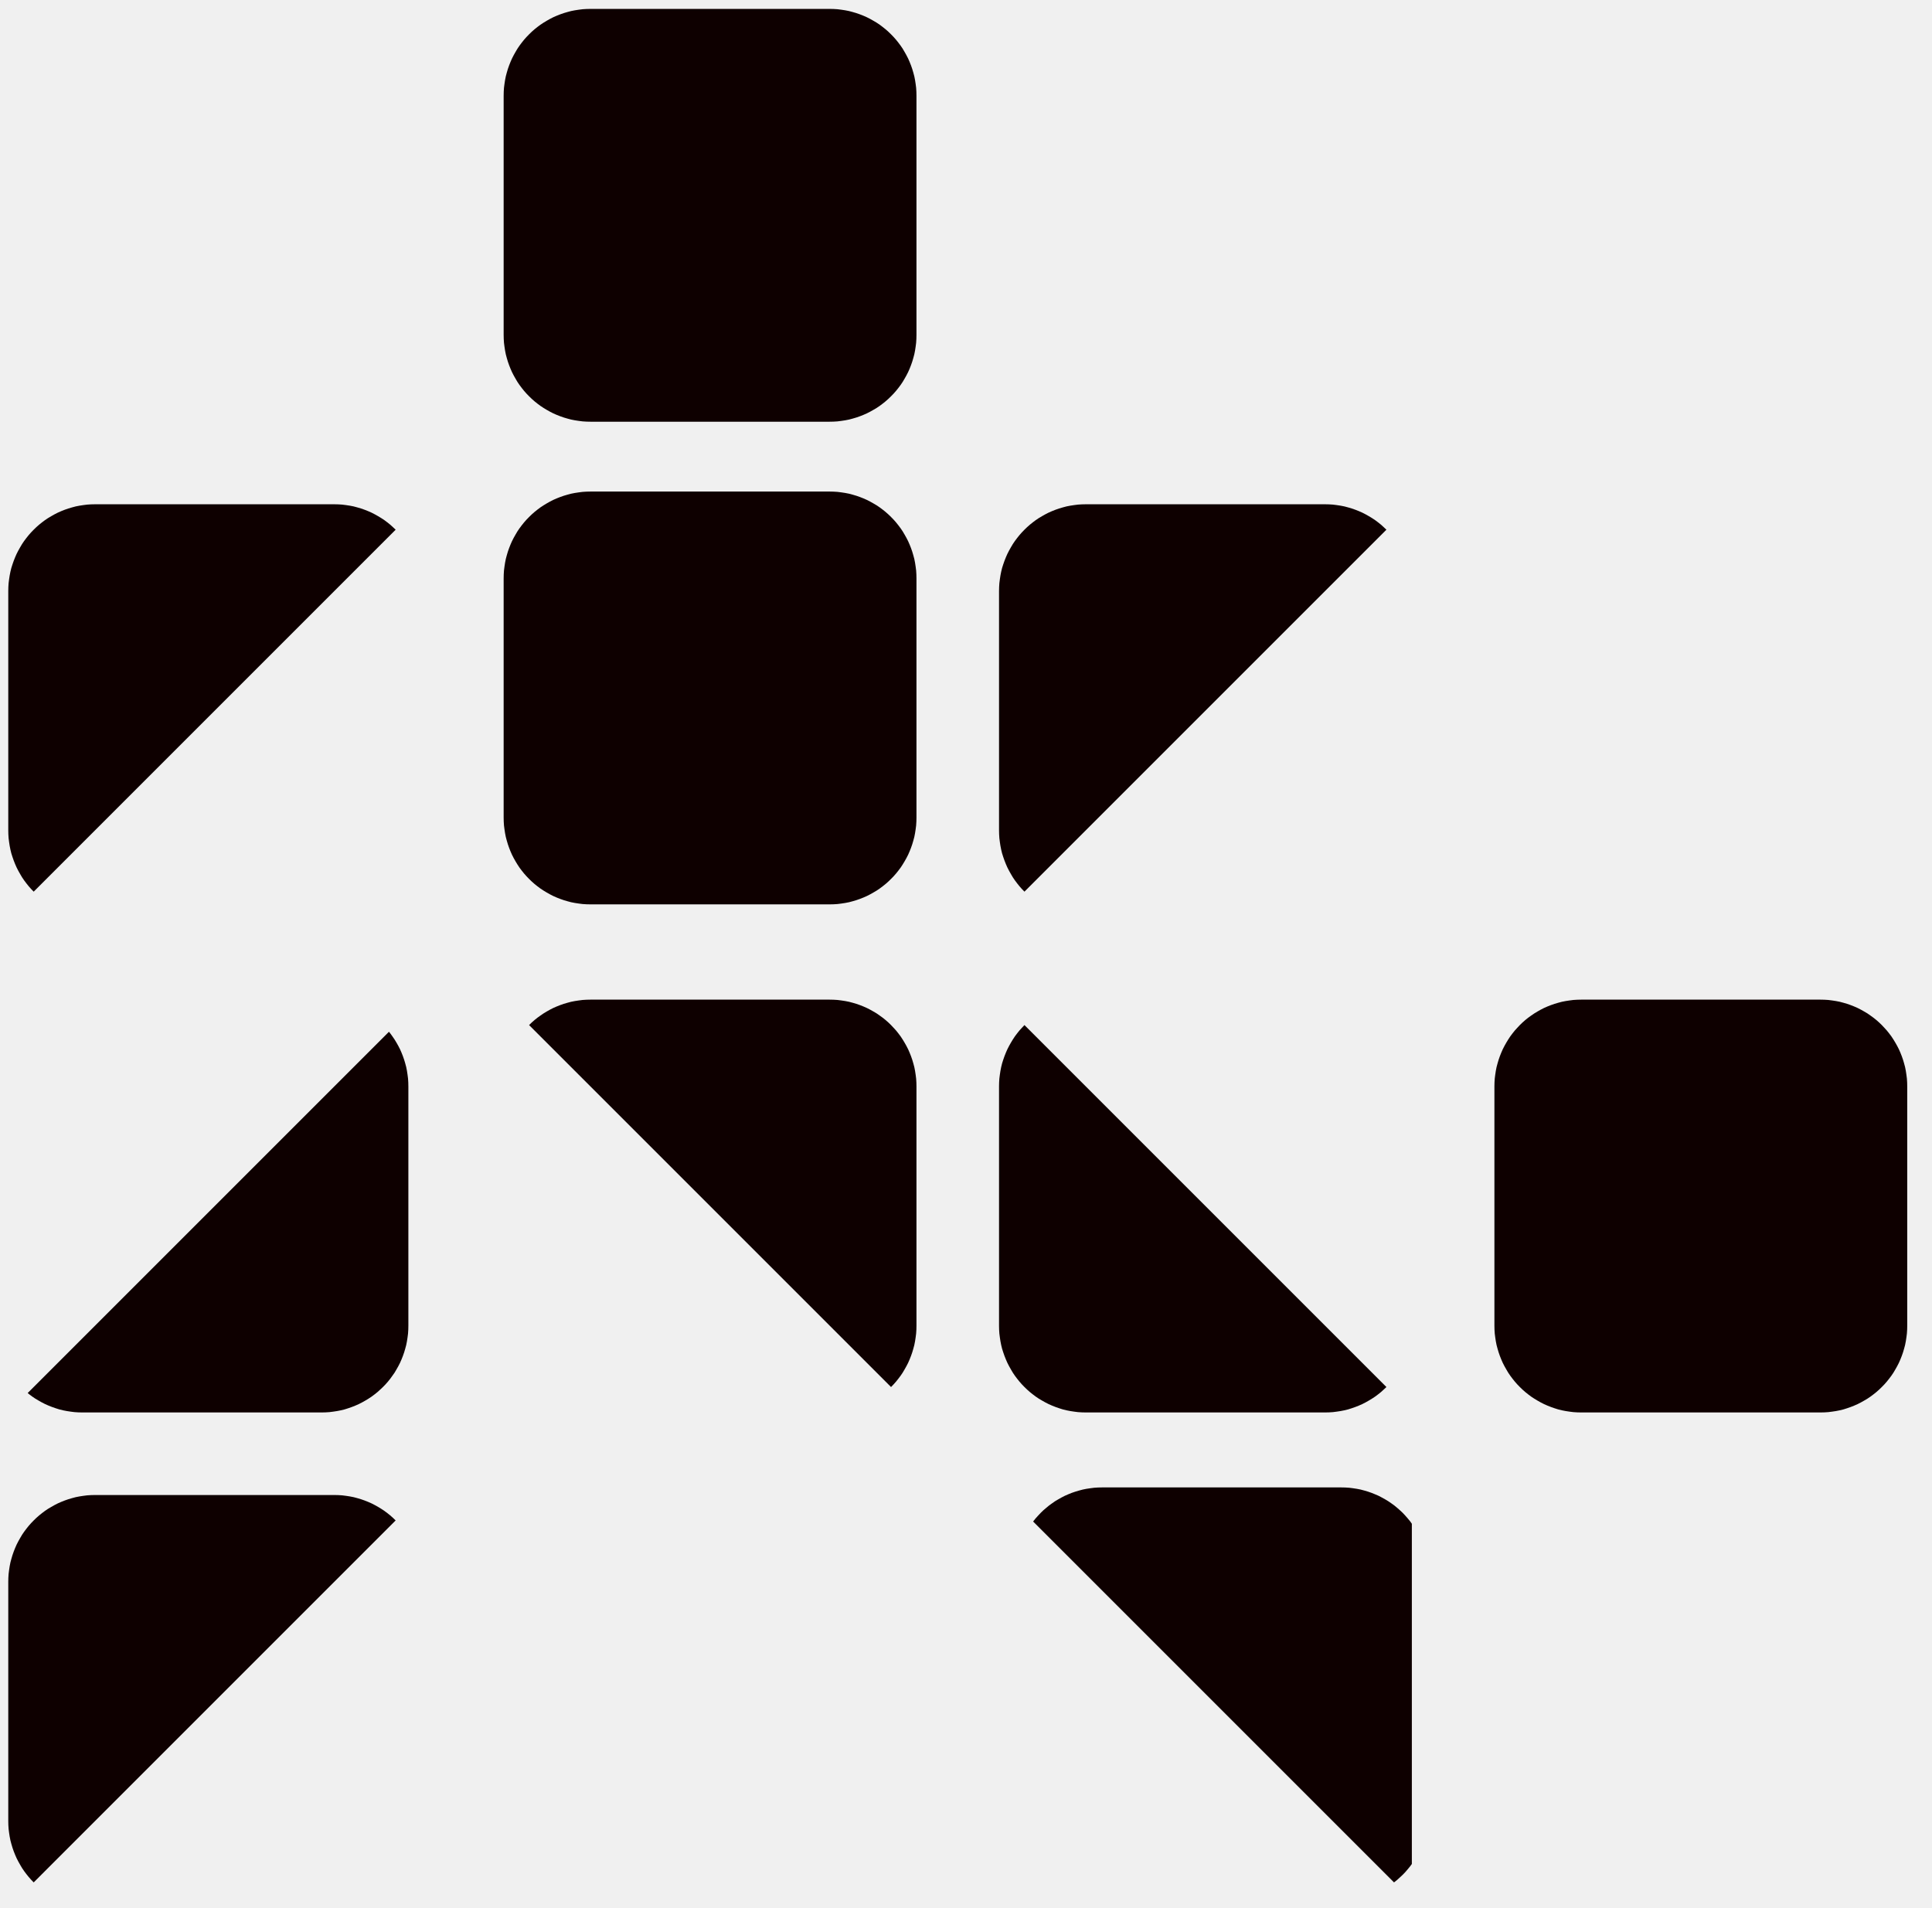
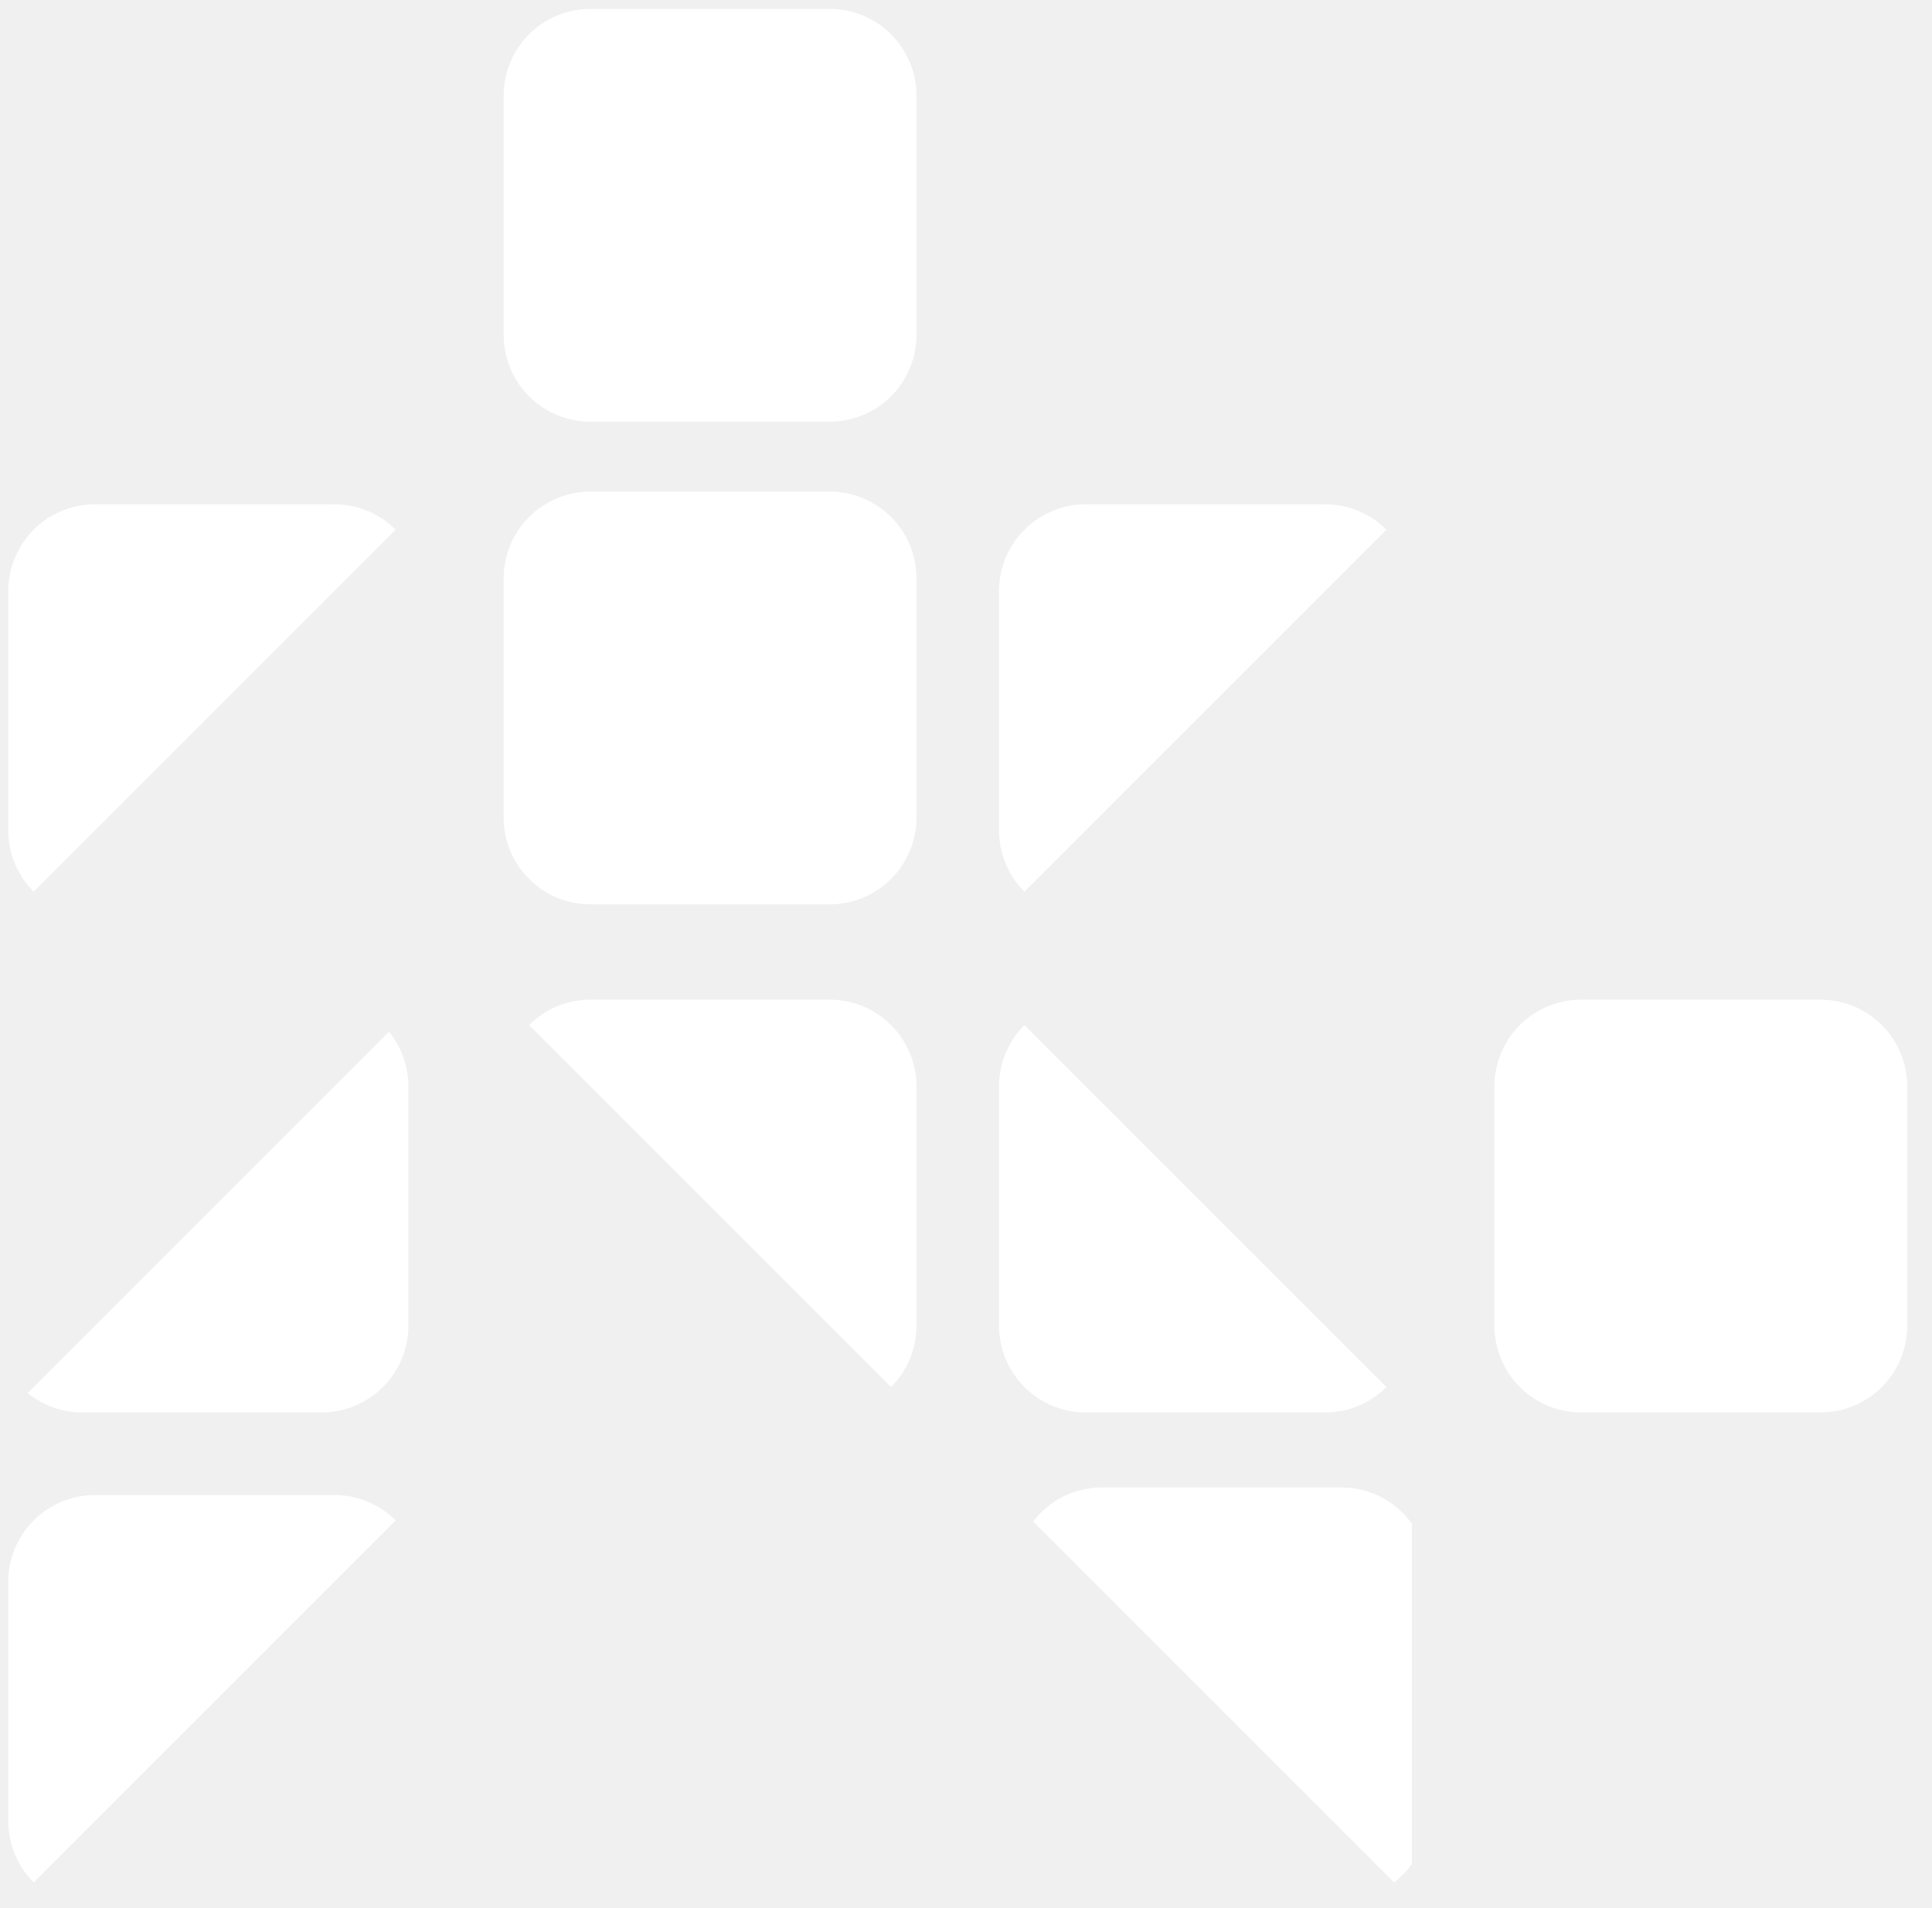
<svg xmlns="http://www.w3.org/2000/svg" xmlns:xlink="http://www.w3.org/1999/xlink" version="1.1" preserveAspectRatio="xMidYMid meet" viewBox="118.999 119 234.001 230.92" width="320" height="316">
  <defs>
    <path d="M160.44 180.04L160.91 180.1L161.37 180.17L161.83 180.26L162.28 180.38L162.72 180.51L163.15 180.66L163.58 180.83L163.99 181.01L164.4 181.22L164.79 181.44L165.17 181.67L165.55 181.92L165.91 182.19L166.26 182.47L166.59 182.77L166.92 183.08L123.08 226.92L122.77 226.6L122.47 226.26L122.19 225.91L121.92 225.55L121.67 225.18L121.44 224.79L121.22 224.4L121.01 223.99L120.83 223.58L120.66 223.15L120.51 222.72L120.37 222.28L120.26 221.83L120.17 221.37L120.1 220.91L120.04 220.44L120.01 219.96L120 219.48L120 190.52L120.01 190.04L120.04 189.56L120.1 189.09L120.17 188.63L120.26 188.17L120.37 187.72L120.51 187.28L120.66 186.85L120.83 186.42L121.01 186.01L121.22 185.6L121.44 185.21L121.67 184.82L121.92 184.45L122.19 184.09L122.47 183.74L122.77 183.4L123.08 183.08L123.4 182.77L123.74 182.47L124.09 182.19L124.45 181.92L124.82 181.67L125.21 181.44L125.6 181.22L126.01 181.01L126.42 180.83L126.85 180.66L127.28 180.51L127.72 180.38L128.17 180.26L128.63 180.17L129.09 180.1L129.56 180.04L130.04 180.01L130.52 180L159.48 180L159.96 180.01L160.44 180.04Z" id="b27zw5g5b0" />
    <path d="M166.53 244.45L166.79 244.83L167.02 245.21L167.24 245.6L167.45 246.01L167.63 246.42L167.8 246.85L167.95 247.28L168.08 247.72L168.2 248.17L168.29 248.63L168.36 249.09L168.42 249.56L168.45 250.04L168.46 250.52L168.46 279.48L168.45 279.97L168.42 280.44L168.36 280.91L168.29 281.37L168.2 281.83L168.08 282.28L167.95 282.72L167.8 283.15L167.63 283.58L167.45 283.99L167.24 284.4L167.02 284.79L166.79 285.18L166.53 285.55L166.27 285.91L165.99 286.26L165.69 286.6L165.38 286.92L165.05 287.23L164.72 287.53L164.37 287.81L164.01 288.08L163.63 288.33L163.25 288.56L162.86 288.78L162.45 288.99L162.04 289.17L161.61 289.34L161.18 289.49L160.74 289.63L160.29 289.74L159.83 289.83L159.37 289.9L158.9 289.96L158.42 289.99L157.94 290L128.98 290L128.49 289.99L128.02 289.96L127.55 289.9L127.09 289.83L126.63 289.74L126.18 289.63L125.74 289.49L125.31 289.34L124.88 289.17L124.47 288.99L124.06 288.78L123.67 288.56L123.28 288.33L122.91 288.08L122.55 287.81L122.35 287.65L166.11 243.89L166.27 244.09L166.53 244.45Z" id="bi9ncid8U" />
    <path d="M160.44 300.04L160.91 300.1L161.37 300.17L161.83 300.26L162.28 300.38L162.72 300.51L163.15 300.66L163.58 300.83L163.99 301.01L164.4 301.22L164.79 301.44L165.17 301.67L165.55 301.92L165.91 302.19L166.26 302.47L166.6 302.77L166.92 303.08L123.08 346.92L122.77 346.6L122.47 346.26L122.19 345.91L121.92 345.55L121.67 345.18L121.44 344.79L121.22 344.4L121.01 343.99L120.83 343.58L120.66 343.15L120.51 342.72L120.38 342.28L120.26 341.83L120.17 341.37L120.1 340.91L120.04 340.44L120.01 339.96L120 339.48L120 310.52L120.01 310.04L120.04 309.56L120.1 309.09L120.17 308.63L120.26 308.17L120.38 307.72L120.51 307.28L120.66 306.85L120.83 306.42L121.01 306.01L121.22 305.6L121.44 305.21L121.67 304.82L121.92 304.45L122.19 304.09L122.47 303.74L122.77 303.4L123.08 303.08L123.4 302.77L123.74 302.47L124.09 302.19L124.45 301.92L124.82 301.67L125.21 301.44L125.6 301.22L126.01 301.01L126.42 300.83L126.85 300.66L127.28 300.51L127.72 300.38L128.17 300.26L128.63 300.17L129.09 300.1L129.56 300.04L130.04 300.01L130.52 300L159.48 300L159.96 300.01L160.44 300.04Z" id="bho7mIsPg" />
    <path d="M220.91 120.1L221.37 120.17L221.83 120.26L222.28 120.38L222.72 120.51L223.15 120.66L223.58 120.83L223.99 121.01L224.4 121.22L224.79 121.44L225.18 121.67L225.55 121.92L225.91 122.19L226.26 122.47L226.6 122.77L226.92 123.08L227.23 123.4L227.53 123.74L227.81 124.09L228.08 124.45L228.33 124.82L228.56 125.21L228.78 125.6L228.99 126.01L229.17 126.42L229.34 126.85L229.49 127.28L229.62 127.72L229.74 128.17L229.83 128.63L229.9 129.09L229.96 129.56L229.99 130.04L230 130.52L230 159.48L229.99 159.96L229.96 160.44L229.9 160.91L229.83 161.37L229.74 161.83L229.62 162.28L229.49 162.72L229.34 163.15L229.17 163.58L228.99 163.99L228.78 164.4L228.56 164.79L228.33 165.18L228.08 165.55L227.81 165.91L227.53 166.26L227.23 166.6L226.92 166.92L226.6 167.23L226.26 167.53L225.91 167.81L225.55 168.08L225.18 168.33L224.79 168.56L224.4 168.78L223.99 168.99L223.58 169.17L223.15 169.34L222.72 169.49L222.28 169.62L221.83 169.74L221.37 169.83L220.91 169.9L220.44 169.96L219.96 169.99L219.48 170L190.52 170L190.04 169.99L189.56 169.96L189.09 169.9L188.63 169.83L188.17 169.74L187.72 169.62L187.28 169.49L186.85 169.34L186.42 169.17L186.01 168.99L185.6 168.78L185.21 168.56L184.83 168.33L184.45 168.08L184.09 167.81L183.74 167.53L183.4 167.23L183.08 166.92L182.77 166.6L182.47 166.26L182.19 165.91L181.92 165.55L181.67 165.18L181.44 164.79L181.22 164.4L181.01 163.99L180.83 163.58L180.66 163.15L180.51 162.72L180.38 162.28L180.26 161.83L180.17 161.37L180.1 160.91L180.04 160.44L180.01 159.96L180 159.48L180 130.52L180.01 130.04L180.04 129.56L180.1 129.09L180.17 128.63L180.26 128.17L180.38 127.72L180.51 127.28L180.66 126.85L180.83 126.42L181.01 126.01L181.22 125.6L181.44 125.21L181.67 124.82L181.92 124.45L182.19 124.09L182.47 123.74L182.77 123.4L183.08 123.08L183.4 122.77L183.74 122.47L184.09 122.19L184.45 121.92L184.83 121.67L185.21 121.44L185.6 121.22L186.01 121.01L186.42 120.83L186.85 120.66L187.28 120.51L187.72 120.38L188.17 120.26L188.63 120.17L189.09 120.1L189.56 120.04L190.04 120.01L190.52 120L219.48 120L219.96 120.01L220.44 120.04L220.44 120.04L220.91 120.1Z" id="bwQSdoXi" />
    <path d="M286.92 286.92L286.59 287.23L286.26 287.53L285.91 287.81L285.55 288.08L285.17 288.33L284.79 288.56L284.4 288.78L283.99 288.99L283.58 289.17L283.15 289.34L282.72 289.49L282.28 289.63L281.83 289.74L281.37 289.83L280.91 289.9L280.44 289.96L279.96 289.99L279.48 290L250.52 290L250.04 289.99L249.56 289.96L249.09 289.9L248.63 289.83L248.17 289.74L247.72 289.63L247.28 289.49L246.85 289.34L246.42 289.17L246.01 288.99L245.6 288.78L245.21 288.56L244.82 288.33L244.45 288.08L244.09 287.81L243.74 287.53L243.4 287.23L243.08 286.92L242.77 286.6L242.47 286.26L242.19 285.91L241.92 285.55L241.67 285.18L241.44 284.79L241.22 284.4L241.01 283.99L240.83 283.58L240.66 283.15L240.51 282.72L240.37 282.28L240.26 281.83L240.17 281.37L240.1 280.91L240.04 280.44L240.01 279.97L240 279.5L240 250.5L240.01 250.04L240.04 249.56L240.1 249.09L240.17 248.63L240.26 248.17L240.37 247.72L240.51 247.28L240.66 246.85L240.83 246.42L241.01 246.01L241.22 245.6L241.44 245.21L241.67 244.83L241.92 244.45L242.19 244.09L242.47 243.74L242.77 243.41L243.08 243.08L286.92 286.92L286.92 286.92Z" id="d4JxPPNhpR" />
    <path d="M280.91 180.1L281.37 180.17L281.83 180.26L282.28 180.38L282.72 180.51L283.15 180.66L283.58 180.83L283.99 181.01L284.4 181.22L284.79 181.44L285.17 181.67L285.55 181.92L285.91 182.19L286.26 182.47L286.59 182.77L286.92 183.08L243.08 226.92L242.77 226.6L242.47 226.26L242.19 225.91L241.92 225.55L241.67 225.18L241.44 224.79L241.22 224.4L241.01 223.99L240.83 223.58L240.66 223.15L240.51 222.72L240.37 222.28L240.26 221.83L240.17 221.37L240.1 220.91L240.04 220.44L240.01 219.96L240 219.48L240 190.52L240.01 190.04L240.04 189.56L240.1 189.09L240.17 188.63L240.26 188.17L240.37 187.72L240.51 187.28L240.66 186.85L240.83 186.42L241.01 186.01L241.22 185.6L241.44 185.21L241.67 184.82L241.92 184.45L242.19 184.09L242.47 183.74L242.77 183.4L243.08 183.08L243.4 182.77L243.74 182.47L244.09 182.19L244.45 181.92L244.82 181.67L245.21 181.44L245.6 181.22L246.01 181.01L246.42 180.83L246.85 180.66L247.28 180.51L247.72 180.38L248.17 180.26L248.63 180.17L249.09 180.1L249.56 180.04L250.04 180.01L250.52 180L279.48 180L279.96 180.01L280.44 180.04L280.44 180.04L280.91 180.1Z" id="h3euISsiW5" />
    <path d="M220.44 240.04L220.91 240.1L221.37 240.17L221.83 240.26L222.28 240.38L222.72 240.51L223.15 240.66L223.58 240.83L223.99 241.01L224.4 241.22L224.79 241.44L225.18 241.67L225.55 241.93L225.91 242.19L226.26 242.47L226.6 242.77L226.92 243.08L227.23 243.41L227.53 243.74L227.81 244.09L228.08 244.45L228.33 244.83L228.56 245.21L228.78 245.6L228.99 246.01L229.17 246.42L229.34 246.85L229.49 247.28L229.62 247.72L229.74 248.17L229.83 248.63L229.9 249.09L229.96 249.56L229.99 250.04L230 250.52L230 279.48L229.99 279.97L229.96 280.44L229.9 280.91L229.83 281.37L229.74 281.83L229.62 282.28L229.49 282.72L229.34 283.15L229.17 283.58L228.99 283.99L228.78 284.4L228.56 284.79L228.33 285.18L228.08 285.55L227.81 285.91L227.53 286.26L227.23 286.6L226.92 286.92L183.08 243.08L183.08 243.08L183.4 242.77L183.74 242.47L184.09 242.19L184.45 241.93L184.83 241.67L185.21 241.44L185.6 241.22L186.01 241.01L186.42 240.83L186.85 240.66L187.28 240.51L187.72 240.38L188.17 240.26L188.63 240.17L189.09 240.1L189.56 240.04L190.04 240.01L190.52 240L219.48 240L219.96 240.01L220.44 240.04Z" id="a1Nsy3ctg" />
    <path d="M282.41 299.12L282.88 299.18L283.34 299.25L283.8 299.34L284.25 299.46L284.69 299.59L285.12 299.74L285.54 299.91L285.96 300.09L286.36 300.3L286.76 300.52L287.14 300.75L287.52 301.01L287.88 301.27L288.23 301.56L288.56 301.85L288.89 302.16L289.2 302.49L289.49 302.82L289.78 303.17L290 303.48L290 344.69L289.78 344.99L289.49 345.34L289.2 345.68L288.89 346L288.56 346.31L288.23 346.61L287.88 346.89L287.84 346.92L244.13 303.21L244.16 303.17L244.44 302.82L244.74 302.49L245.05 302.16L245.37 301.85L245.71 301.56L246.06 301.27L246.42 301.01L246.79 300.75L247.18 300.52L247.57 300.3L247.98 300.09L248.39 299.91L248.81 299.74L249.25 299.59L249.69 299.46L250.14 299.34L250.59 299.25L251.06 299.18L251.53 299.12L252 299.09L252.48 299.08L281.45 299.08L281.93 299.09L282.41 299.12Z" id="c60iTDWKY5" />
    <path d="M340.44 240.04L340.91 240.1L341.37 240.17L341.83 240.26L342.28 240.38L342.72 240.51L343.15 240.66L343.58 240.83L343.99 241.01L344.4 241.22L344.79 241.44L345.18 241.67L345.55 241.93L345.91 242.19L346.26 242.47L346.6 242.77L346.92 243.08L347.23 243.41L347.53 243.74L347.81 244.09L348.08 244.45L348.33 244.83L348.56 245.21L348.78 245.6L348.99 246.01L349.17 246.42L349.34 246.85L349.49 247.28L349.62 247.72L349.74 248.17L349.83 248.63L349.9 249.09L349.96 249.56L349.99 250.04L350 250.52L350 279.48L349.99 279.97L349.96 280.44L349.9 280.91L349.83 281.37L349.74 281.83L349.62 282.28L349.49 282.72L349.34 283.15L349.17 283.58L348.99 283.99L348.78 284.4L348.56 284.79L348.33 285.18L348.08 285.55L347.81 285.91L347.53 286.26L347.23 286.6L346.92 286.92L346.6 287.23L346.26 287.53L345.91 287.81L345.55 288.08L345.18 288.33L344.79 288.56L344.4 288.78L343.99 288.99L343.58 289.17L343.15 289.34L342.72 289.49L342.28 289.63L341.83 289.74L341.37 289.83L340.91 289.9L340.44 289.96L339.96 289.99L339.48 290L310.52 290L310.04 289.99L309.56 289.96L309.09 289.9L308.63 289.83L308.17 289.74L307.72 289.63L307.28 289.49L306.85 289.34L306.42 289.17L306.01 288.99L305.6 288.78L305.21 288.56L304.83 288.33L304.45 288.08L304.09 287.81L303.74 287.53L303.4 287.23L303.08 286.92L302.77 286.6L302.47 286.26L302.19 285.91L301.92 285.55L301.67 285.18L301.44 284.79L301.22 284.4L301.01 283.99L300.83 283.58L300.66 283.15L300.51 282.72L300.38 282.28L300.26 281.83L300.17 281.37L300.1 280.91L300.04 280.44L300.01 279.97L300 279.48L300 250.52L300.01 250.04L300.04 249.56L300.1 249.09L300.17 248.63L300.26 248.17L300.38 247.72L300.51 247.28L300.66 246.85L300.83 246.42L301.01 246.01L301.22 245.6L301.44 245.21L301.67 244.83L301.92 244.45L302.19 244.09L302.47 243.74L302.77 243.41L303.08 243.08L303.4 242.77L303.74 242.47L304.09 242.19L304.45 241.93L304.83 241.67L305.21 241.44L305.6 241.22L306.01 241.01L306.42 240.83L306.85 240.66L307.28 240.51L307.72 240.38L308.17 240.26L308.63 240.17L309.09 240.1L309.56 240.04L310.04 240.01L310.52 240L339.48 240L339.96 240.01L340.44 240.04Z" id="f7hUNRkhP" />
    <path d="M220.91 178.56L221.37 178.63L221.83 178.72L222.28 178.84L222.72 178.97L223.15 179.12L223.58 179.29L223.99 179.47L224.4 179.68L224.79 179.9L225.18 180.13L225.55 180.38L225.91 180.65L226.26 180.93L226.6 181.23L226.92 181.54L227.23 181.86L227.53 182.2L227.81 182.55L228.08 182.91L228.33 183.28L228.56 183.67L228.78 184.06L228.99 184.47L229.17 184.88L229.34 185.31L229.49 185.74L229.62 186.18L229.74 186.63L229.83 187.09L229.9 187.55L229.96 188.02L229.99 188.5L230 188.98L230 217.94L229.99 218.42L229.96 218.9L229.9 219.37L229.83 219.83L229.74 220.29L229.62 220.74L229.49 221.18L229.34 221.61L229.17 222.04L228.99 222.45L228.78 222.86L228.56 223.25L228.33 223.63L228.08 224.01L227.81 224.37L227.53 224.72L227.23 225.06L226.92 225.38L226.6 225.69L226.26 225.99L225.91 226.27L225.55 226.54L225.18 226.79L224.79 227.02L224.4 227.24L223.99 227.45L223.58 227.63L223.15 227.8L222.72 227.95L222.28 228.08L221.83 228.2L221.37 228.29L220.91 228.36L220.44 228.42L219.96 228.45L219.48 228.46L190.52 228.46L190.04 228.45L189.56 228.42L189.09 228.36L188.63 228.29L188.17 228.2L187.72 228.08L187.28 227.95L186.85 227.8L186.42 227.63L186.01 227.45L185.6 227.24L185.21 227.02L184.83 226.79L184.45 226.54L184.09 226.27L183.74 225.99L183.4 225.69L183.08 225.38L182.77 225.06L182.47 224.72L182.19 224.37L181.92 224.01L181.67 223.63L181.44 223.25L181.22 222.86L181.01 222.45L180.83 222.04L180.66 221.61L180.51 221.18L180.38 220.74L180.26 220.29L180.17 219.83L180.1 219.37L180.04 218.9L180.01 218.42L180 217.94L180 188.98L180.01 188.5L180.04 188.02L180.1 187.55L180.17 187.09L180.26 186.63L180.38 186.18L180.51 185.74L180.66 185.31L180.83 184.88L181.01 184.47L181.22 184.06L181.44 183.67L181.67 183.28L181.92 182.91L182.19 182.55L182.47 182.2L182.77 181.86L183.08 181.54L183.4 181.23L183.74 180.93L184.09 180.65L184.45 180.38L184.83 180.13L185.21 179.9L185.6 179.68L186.01 179.47L186.42 179.29L186.85 179.12L187.28 178.97L187.72 178.84L188.17 178.72L188.63 178.63L189.09 178.56L189.56 178.5L190.04 178.47L190.52 178.46L219.48 178.46L219.96 178.47L220.44 178.5L220.44 178.5L220.91 178.56Z" id="boI7f7v4J" />
  </defs>
  <g>
    <g>
-       <use xlink:href="#b27zw5g5b0" opacity="1" fill="#0e0000" fill-opacity="1" />
+       <use xlink:href="#b27zw5g5b0" opacity="1" fill="#ffffff" fill-opacity="1" />
    </g>
    <g>
-       <use xlink:href="#bi9ncid8U" opacity="1" fill="#0e0000" fill-opacity="1" />
+       <use xlink:href="#bi9ncid8U" opacity="1" fill="#ffffff" fill-opacity="1" />
    </g>
    <g>
-       <use xlink:href="#bho7mIsPg" opacity="1" fill="#0e0000" fill-opacity="1" />
+       <use xlink:href="#bho7mIsPg" opacity="1" fill="#ffffff" fill-opacity="1" />
    </g>
    <g>
-       <use xlink:href="#bwQSdoXi" opacity="1" fill="#0e0000" fill-opacity="1" />
+       <use xlink:href="#bwQSdoXi" opacity="1" fill="#ffffff" fill-opacity="1" />
    </g>
    <g>
-       <use xlink:href="#d4JxPPNhpR" opacity="1" fill="#0e0000" fill-opacity="1" />
+       <use xlink:href="#d4JxPPNhpR" opacity="1" fill="#ffffff" fill-opacity="1" />
    </g>
    <g>
-       <use xlink:href="#h3euISsiW5" opacity="1" fill="#0e0000" fill-opacity="1" />
+       <use xlink:href="#h3euISsiW5" opacity="1" fill="#ffffff" fill-opacity="1" />
    </g>
    <g>
-       <use xlink:href="#a1Nsy3ctg" opacity="1" fill="#0e0000" fill-opacity="1" />
+       <use xlink:href="#a1Nsy3ctg" opacity="1" fill="#ffffff" fill-opacity="1" />
    </g>
    <g>
-       <use xlink:href="#c60iTDWKY5" opacity="1" fill="#0e0000" fill-opacity="1" />
+       <use xlink:href="#c60iTDWKY5" opacity="1" fill="#ffffff" fill-opacity="1" />
    </g>
    <g>
-       <use xlink:href="#f7hUNRkhP" opacity="1" fill="#0e0000" fill-opacity="1" />
+       <use xlink:href="#f7hUNRkhP" opacity="1" fill="#ffffff" fill-opacity="1" />
    </g>
    <g>
-       <use xlink:href="#boI7f7v4J" opacity="1" fill="#0e0000" fill-opacity="1" />
+       <use xlink:href="#boI7f7v4J" opacity="1" fill="#ffffff" fill-opacity="1" />
    </g>
  </g>
</svg>
